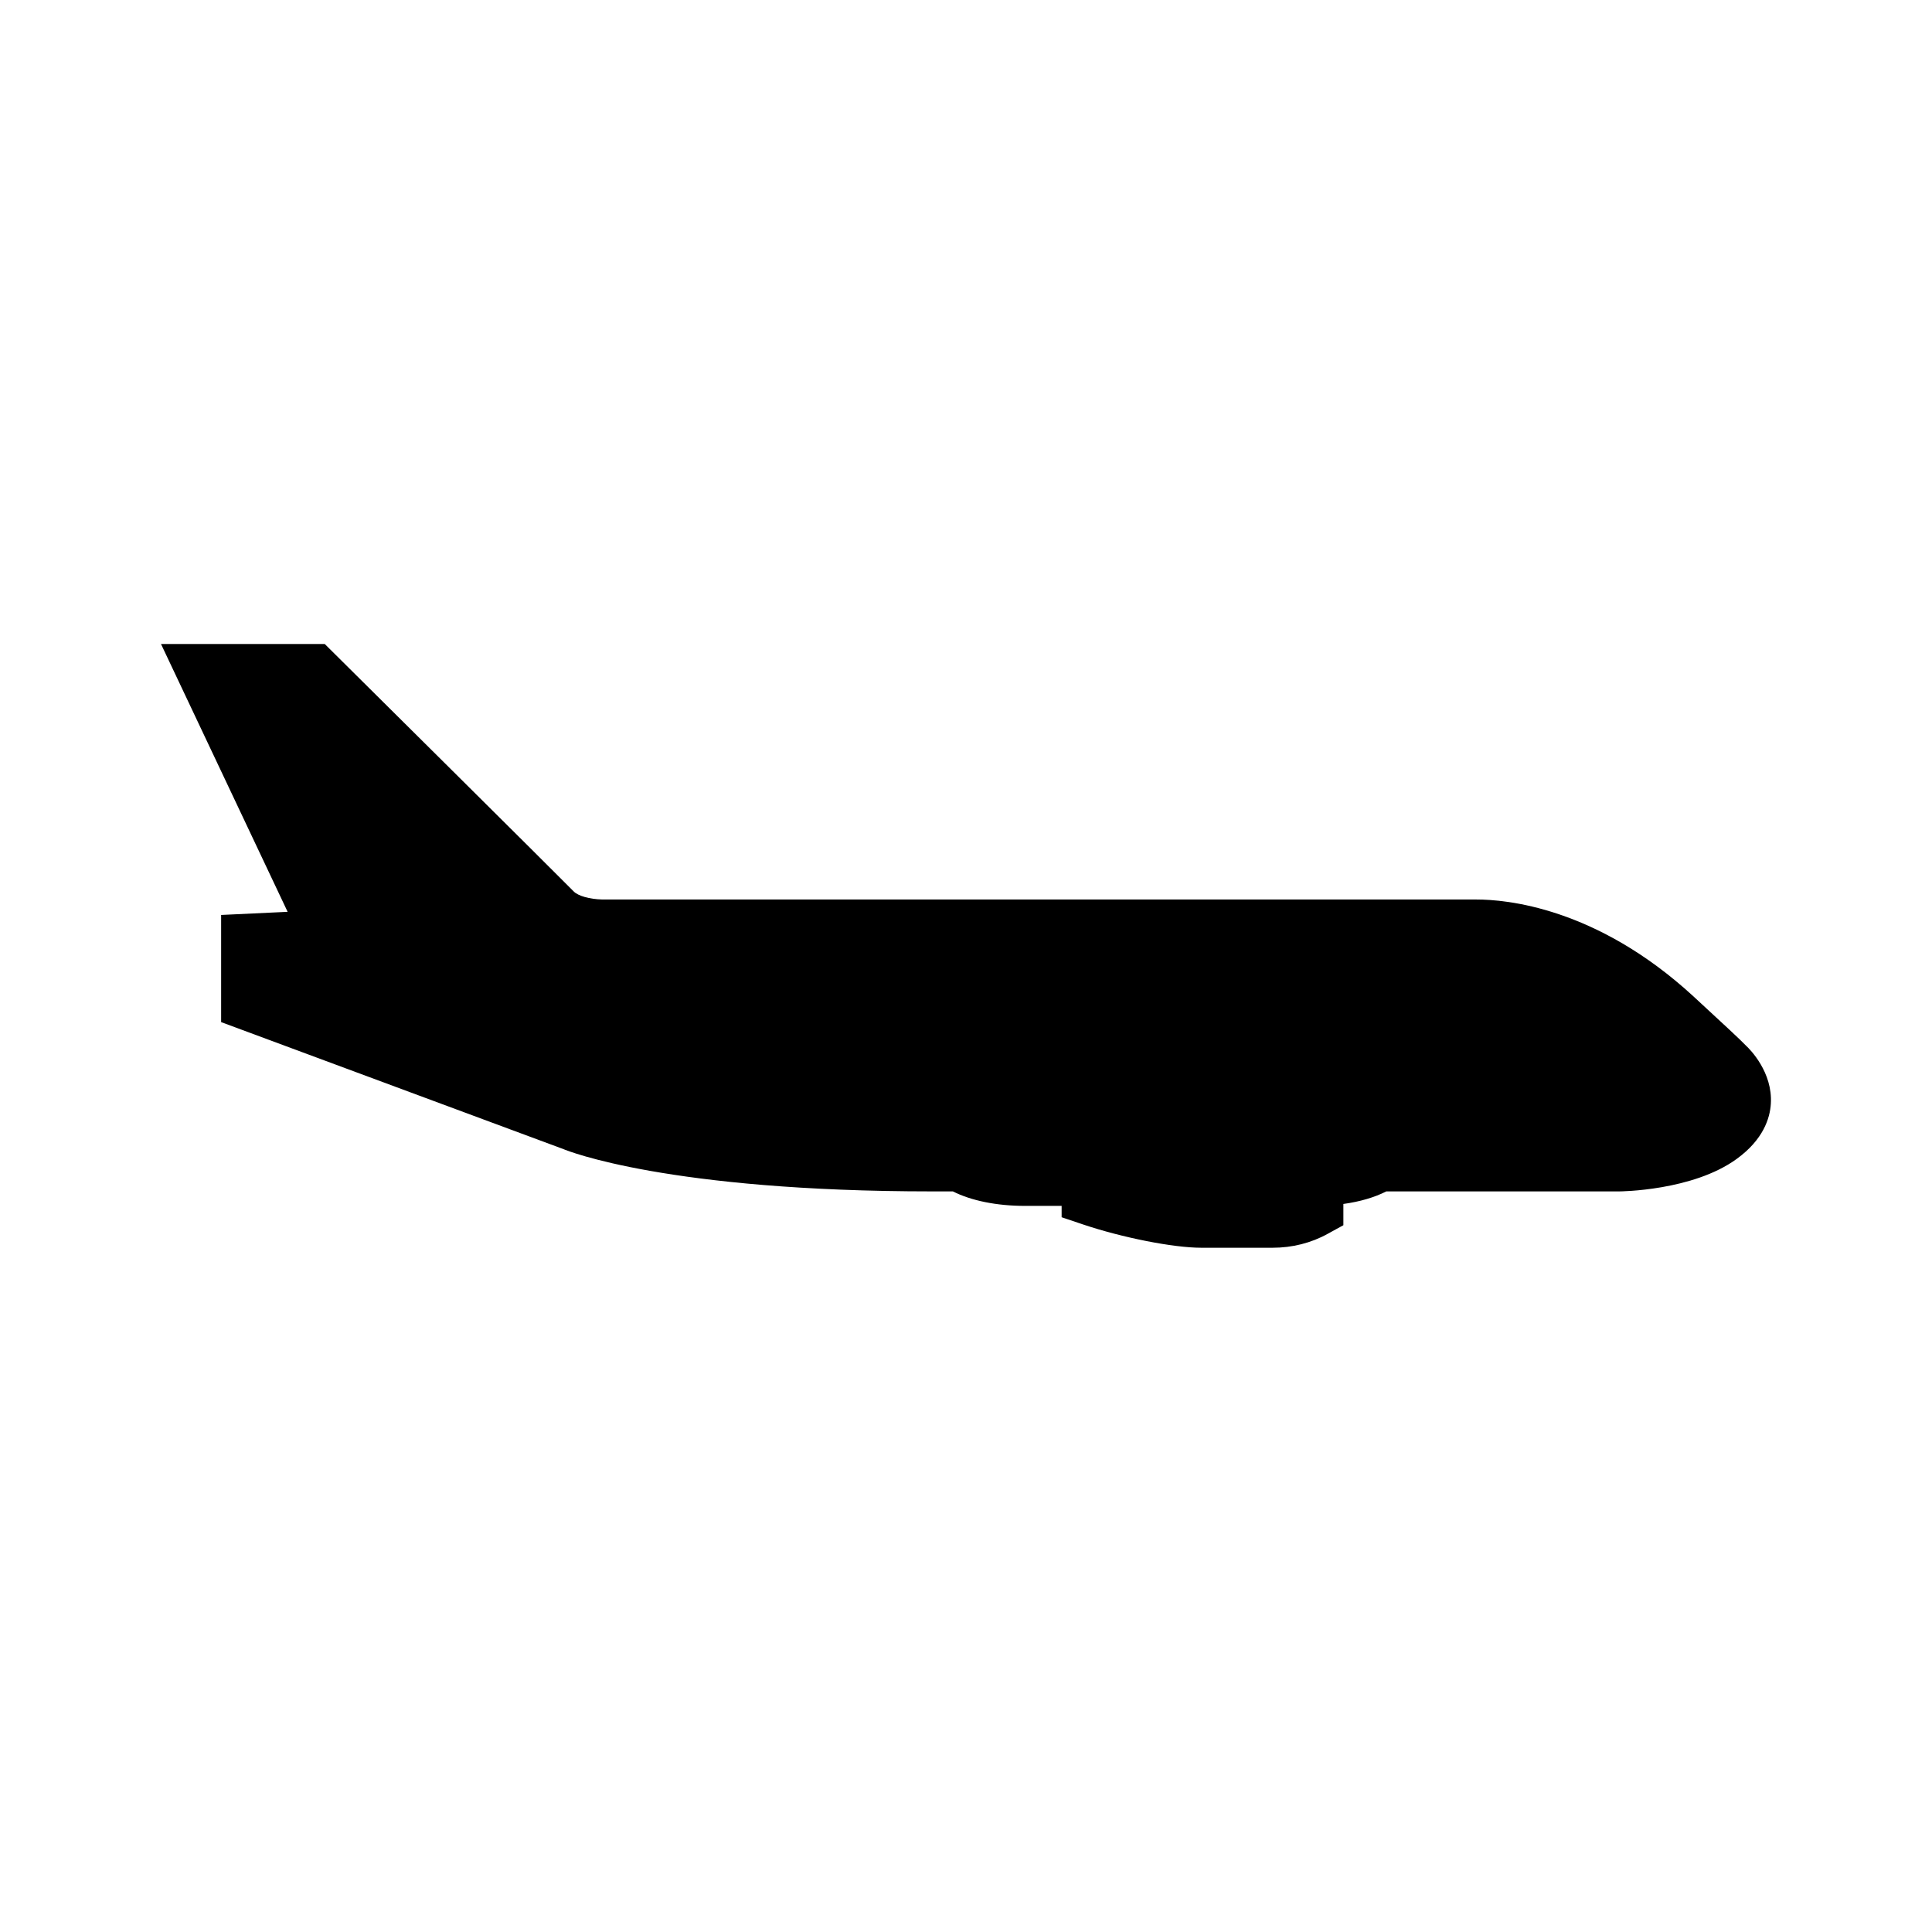
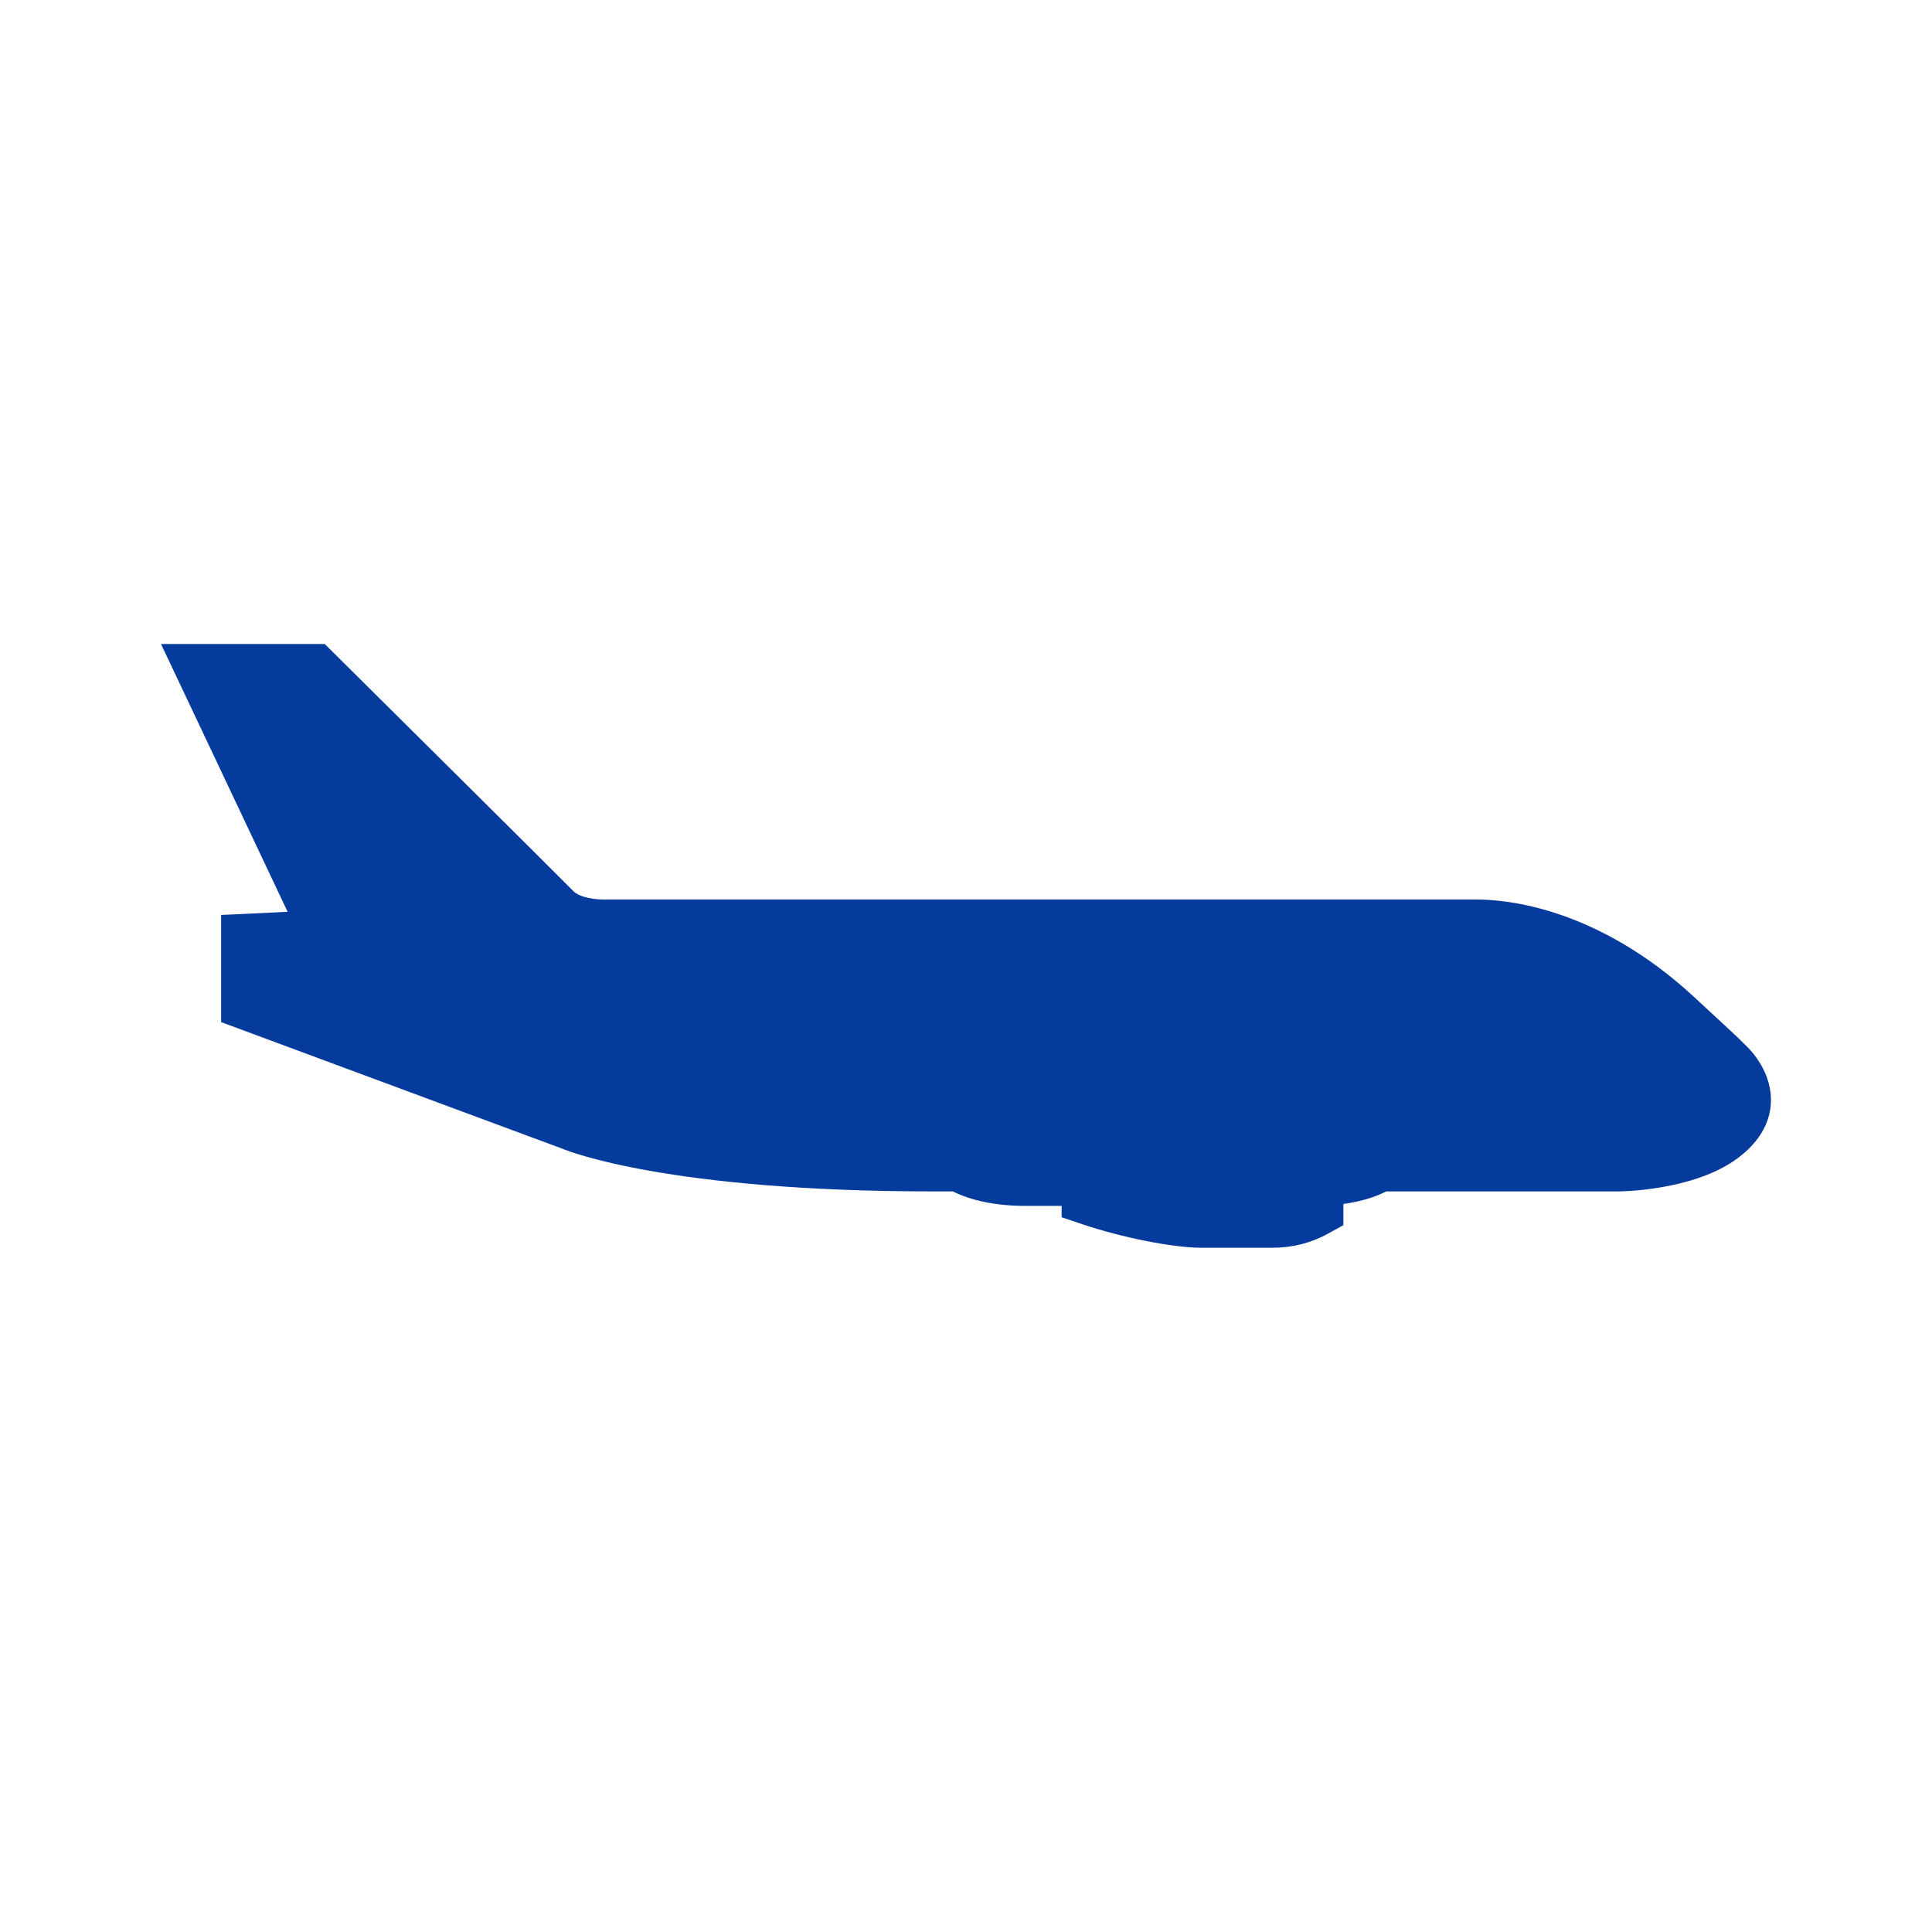
- <svg xmlns="http://www.w3.org/2000/svg" viewBox="0 0 24 24" fill="none">
-   <path fillRule="evenodd" clipRule="evenodd" d="M14.923 15.5H15.81C16.052 15.5 16.287 15.441 16.491 15.328L16.688 15.22V14.956C16.893 14.928 17.076 14.874 17.221 14.8H20.114C20.123 14.8 21.029 14.795 21.576 14.395C21.904 14.156 21.987 13.892 21.998 13.712C22.023 13.32 21.738 13.034 21.691 12.991C21.614 12.911 21.445 12.754 21.034 12.375C19.826 11.265 18.7 11.174 18.34 11.174H7.482C7.324 11.17 7.182 11.13 7.127 11.074C6.92 10.863 4.267 8.231 4.154 8.119L4.034 8H2L3.573 11.327L2.747 11.366V12.697L7 14.275C7.051 14.297 8.303 14.8 11.581 14.8H11.837C12.064 14.915 12.38 14.98 12.733 14.98H13.188V15.121L13.452 15.21C13.943 15.375 14.575 15.5 14.923 15.5Z" fill="currentColor" />
+ <svg xmlns="http://www.w3.org/2000/svg" width="24" height="24" viewBox="0 0 24 24" fill="none">
+   <path fill-rule="evenodd" clip-rule="evenodd" d="M14.923 15.5H15.81C16.052 15.5 16.287 15.441 16.491 15.328L16.688 15.22V14.956C16.893 14.928 17.076 14.874 17.221 14.8H20.114C20.123 14.8 21.029 14.795 21.576 14.395C21.904 14.156 21.987 13.892 21.998 13.712C22.023 13.32 21.738 13.034 21.691 12.991C21.614 12.911 21.445 12.754 21.034 12.375C19.826 11.265 18.7 11.174 18.34 11.174H7.482C7.324 11.17 7.182 11.13 7.127 11.074C6.92 10.863 4.267 8.231 4.154 8.119L4.034 8H2L3.573 11.327L2.747 11.366V12.697L7 14.275C7.051 14.297 8.303 14.8 11.581 14.8H11.837C12.064 14.915 12.38 14.98 12.733 14.98H13.188V15.121L13.452 15.21C13.943 15.375 14.575 15.5 14.923 15.5Z" fill="#063B9E" />
</svg>
